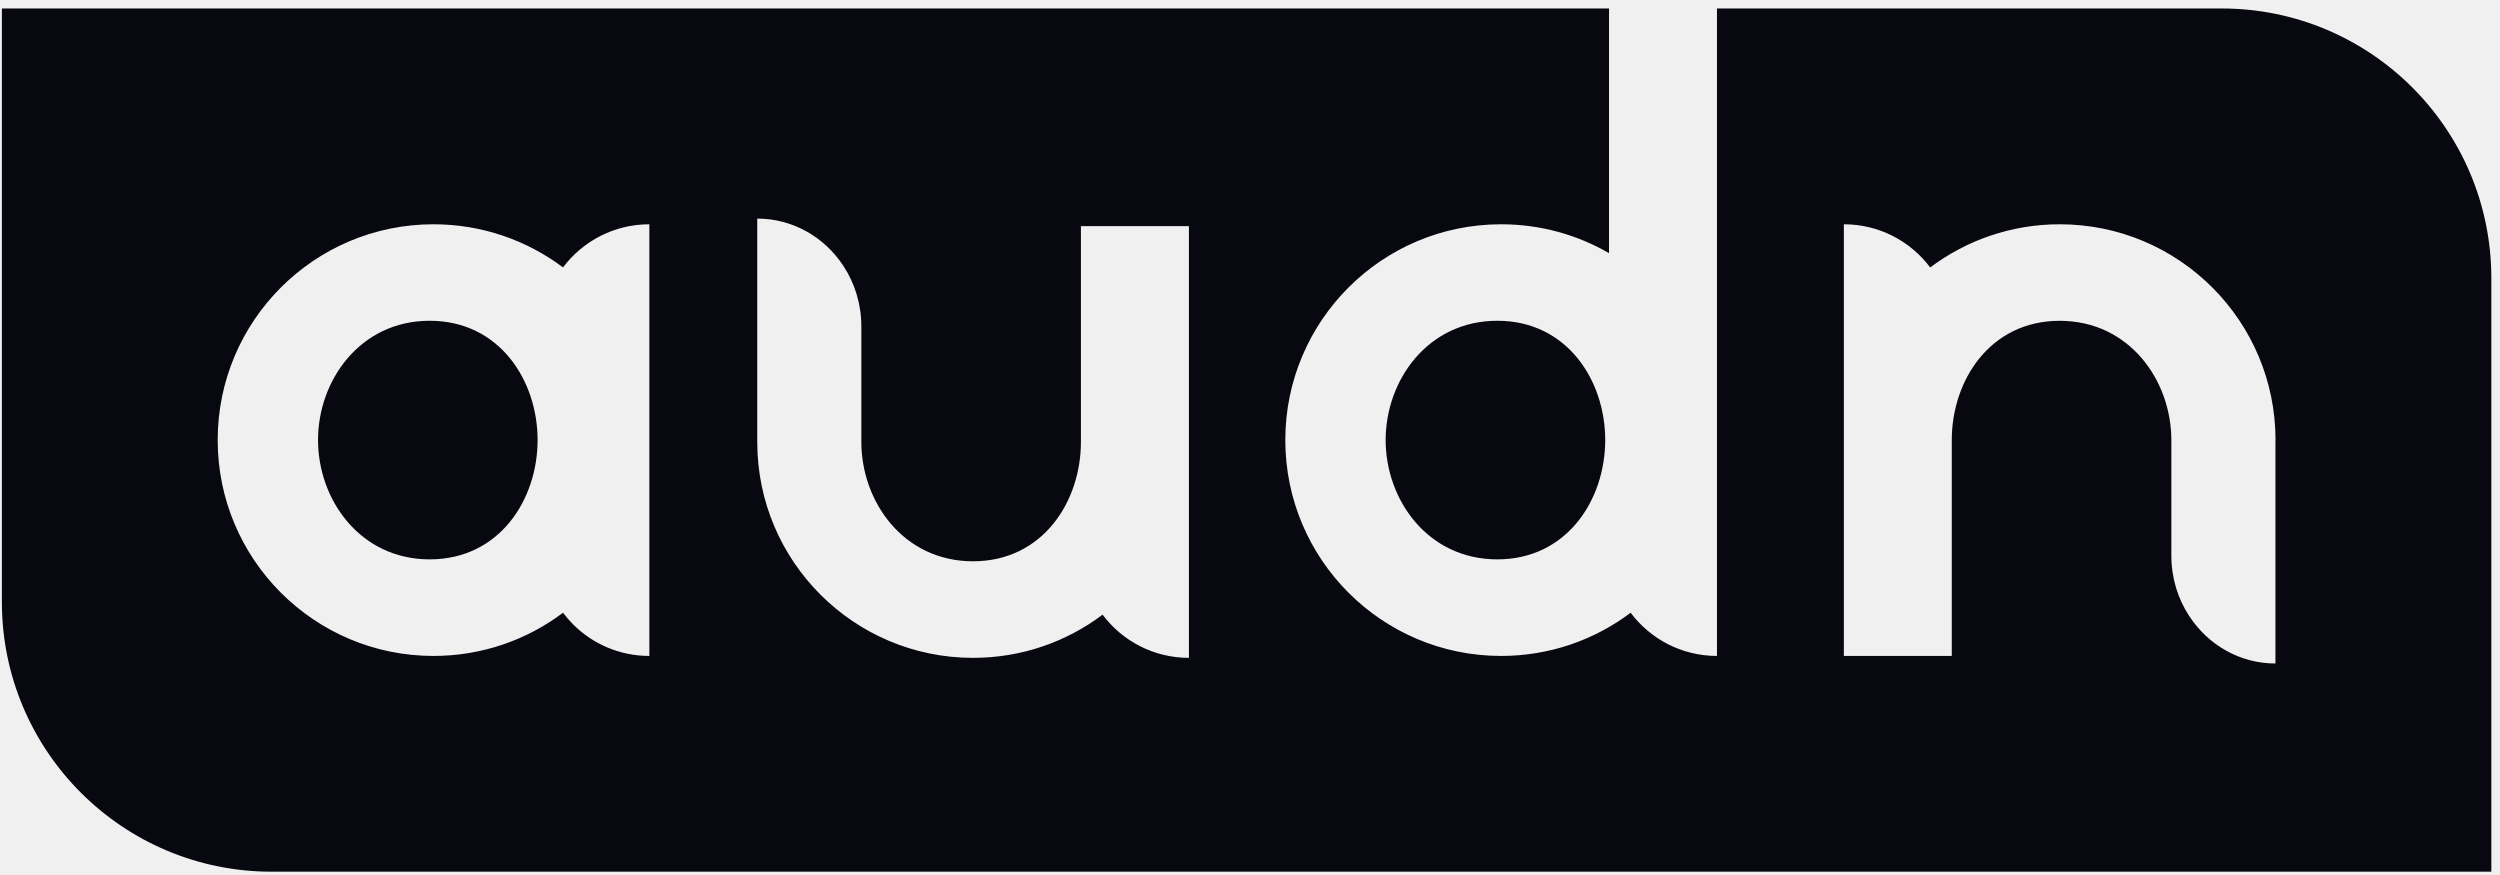
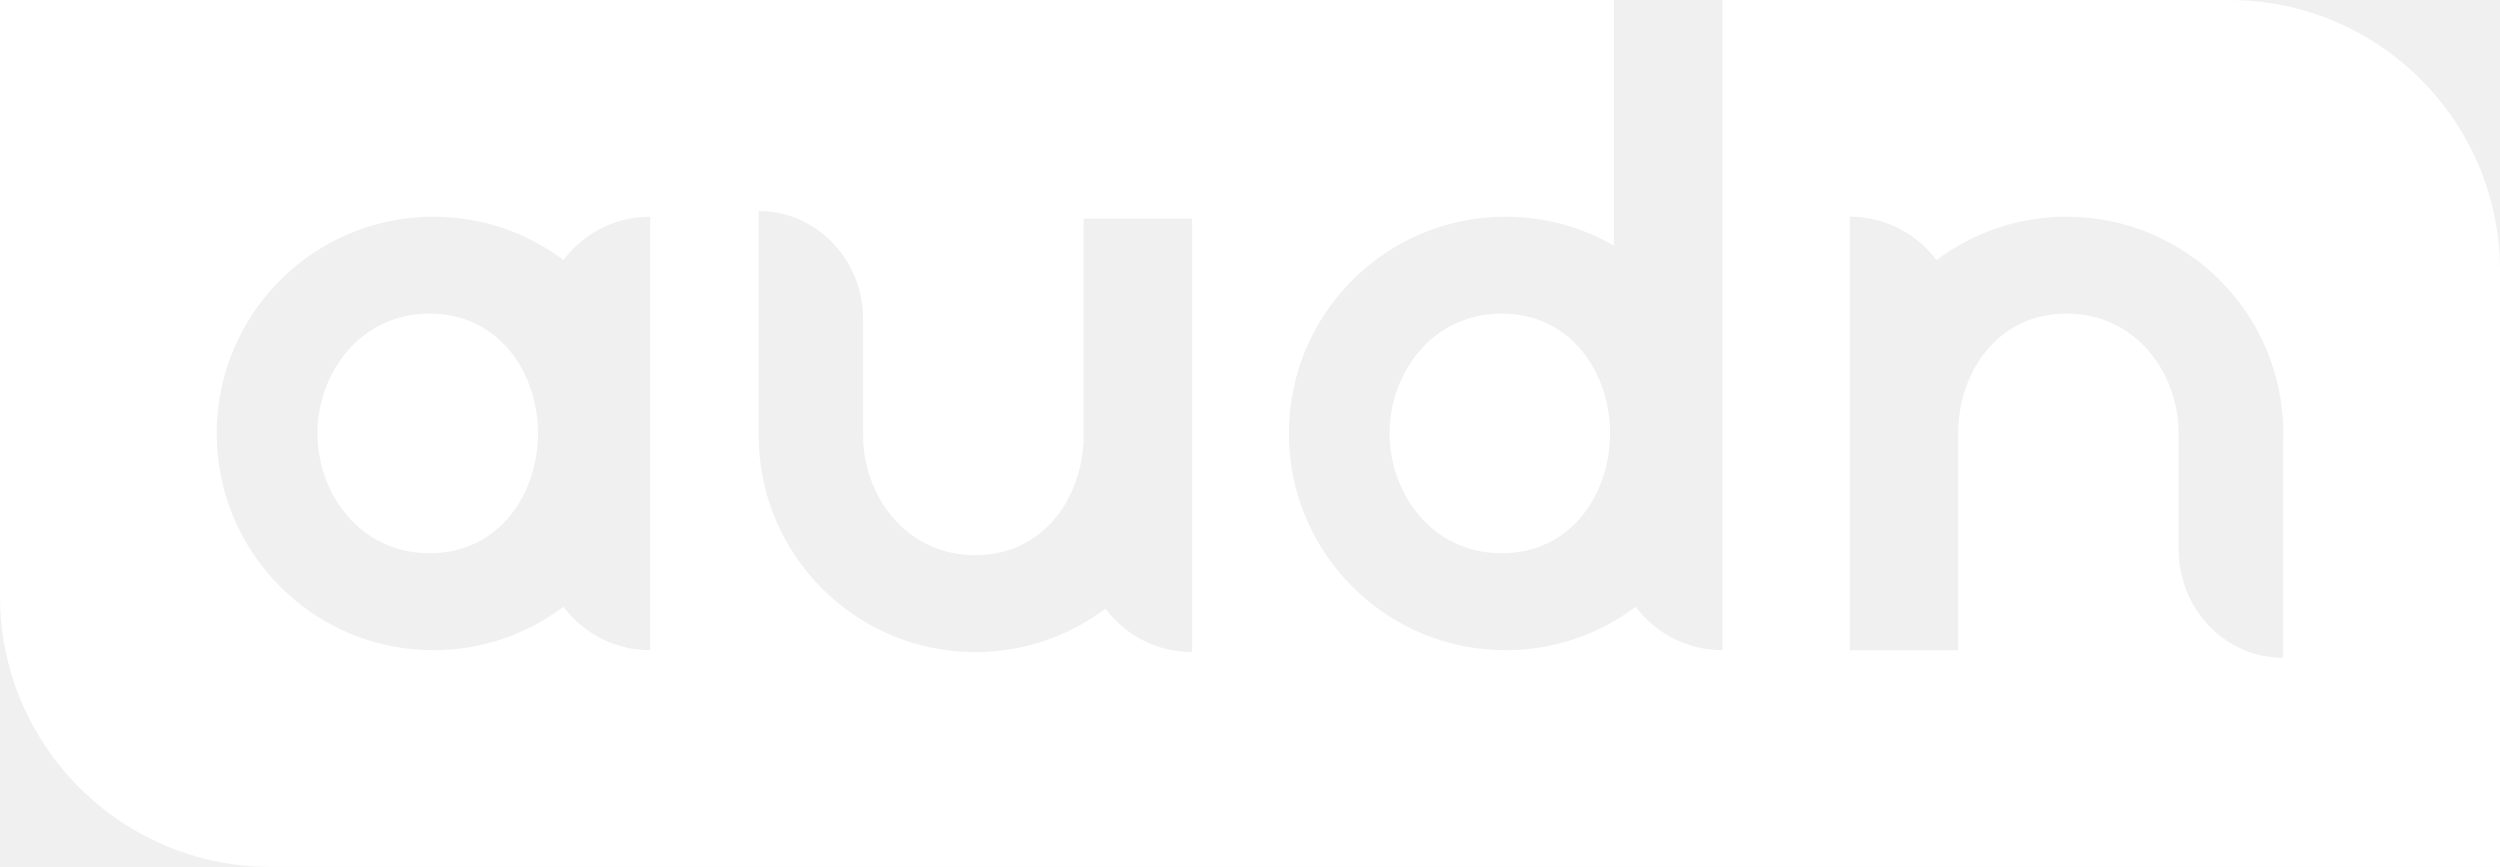
- <svg xmlns="http://www.w3.org/2000/svg" width="266" height="93" viewBox="0 0 266 93" fill="none">
-   <path d="M159.314 34.129C166.74 34.129 170.795 40.484 170.795 46.82C170.795 53.161 166.735 59.517 159.314 59.517C151.893 59.517 147.433 53.161 147.433 46.82C147.433 40.484 151.893 34.129 159.314 34.129ZM45.719 34.129C38.303 34.129 33.838 40.484 33.838 46.82C33.838 53.161 38.303 59.517 45.719 59.517C53.14 59.517 57.2 53.161 57.2 46.82C57.2 40.484 53.14 34.129 45.719 34.129ZM265.078 29.603V92.749H28.903C13.05 92.749 0.2 79.899 0.2 64.051V0.901H171.2V26.936C167.82 24.98 163.9 23.863 159.719 23.863C147.037 23.863 136.757 34.143 136.757 46.825C136.757 59.507 147.037 69.792 159.719 69.792C164.892 69.792 169.664 68.083 173.5 65.196C175.595 67.985 178.929 69.792 182.686 69.792V0.901H236.376C252.228 0.901 265.078 13.751 265.078 29.603ZM69.091 23.863C65.334 23.863 62 25.665 59.905 28.453C56.064 25.572 51.292 23.863 46.124 23.863C33.442 23.863 23.162 34.143 23.162 46.825C23.162 59.507 33.442 69.792 46.124 69.792C51.292 69.792 56.064 68.083 59.905 65.196C60.231 65.629 60.585 66.039 60.971 66.426C63.048 68.507 65.92 69.792 69.091 69.792V23.863ZM126.496 24.063H115.01V47.025C115.01 53.366 110.95 59.721 103.529 59.721C96.108 59.721 91.648 53.366 91.648 47.025V34.739C91.648 32.341 90.94 30.111 89.725 28.276C87.732 25.246 84.376 23.258 80.572 23.258V47.03C80.572 59.717 90.852 69.996 103.534 69.996C108.702 69.996 113.478 68.288 117.315 65.401C119.405 68.19 122.743 69.996 126.501 69.996V24.063H126.496ZM242.116 46.83C242.116 34.143 231.836 23.863 219.154 23.863C213.986 23.863 209.21 25.572 205.373 28.458C203.283 25.669 199.945 23.863 196.187 23.863V69.792H207.668V46.83C207.668 40.489 211.728 34.133 219.149 34.133C226.571 34.133 231.031 40.489 231.031 46.83V59.116C231.031 61.514 231.739 63.744 232.954 65.578C234.946 68.609 238.303 70.597 242.107 70.597V46.83H242.116Z" fill="#080811" />
+ <svg xmlns="http://www.w3.org/2000/svg" id="Layer_2" data-name="Layer 2" viewBox="0 0 264.88 91.85">
+   <defs>
+     <style>
+       .cls-1 {
+         fill: #fff;
+       }
+     </style>
+   </defs>
+   <g id="Layer_1-2" data-name="Layer 1">
+     <path class="cls-1" d="m159.11,33.23c7.43,0,11.48,6.36,11.48,12.69s-4.06,12.7-11.48,12.7-11.88-6.36-11.88-12.7,4.46-12.69,11.88-12.69Zm-113.59,0c-7.42,0-11.88,6.36-11.88,12.69s4.46,12.7,11.88,12.7,11.48-6.36,11.48-12.7-4.06-12.69-11.48-12.69Zm219.36-4.53v63.15H28.7c-15.85,0-28.7-12.85-28.7-28.7V0h171v26.03c-3.38-1.96-7.3-3.07-11.48-3.07-12.68,0-22.96,10.28-22.96,22.96s10.28,22.97,22.96,22.97c5.17,0,9.95-1.71,13.78-4.6,2.1,2.79,5.43,4.6,9.19,4.6V0h53.69c15.85,0,28.7,12.85,28.7,28.7Zm-195.99-5.74c-3.76,0-7.09,1.8-9.19,4.59-3.84-2.88-8.61-4.59-13.78-4.59-12.68,0-22.96,10.28-22.96,22.96s10.28,22.97,22.96,22.97c5.17,0,9.94-1.71,13.78-4.6.33.43.68.84,1.07,1.23,2.08,2.08,4.95,3.37,8.12,3.37V22.96Zm57.41.2h-11.49v22.96c0,6.34-4.06,12.7-11.48,12.7s-11.88-6.36-11.88-12.7v-12.29c0-2.4-.71-4.63-1.92-6.46-1.99-3.03-5.35-5.02-9.15-5.02v23.77c0,12.69,10.28,22.97,22.96,22.97,5.17,0,9.94-1.71,13.78-4.6,2.09,2.79,5.43,4.6,9.19,4.6V23.16h0Zm115.62,22.77c0-12.69-10.28-22.97-22.96-22.97-5.17,0-9.94,1.71-13.78,4.6-2.09-2.79-5.43-4.6-9.19-4.6v45.93h11.48v-22.96c0-6.34,4.06-12.7,11.48-12.7s11.88,6.36,11.88,12.7v12.29c0,2.4.71,4.63,1.92,6.46,1.99,3.03,5.35,5.02,9.15,5.02v-23.77h0Z" />
+   </g>
</svg>
